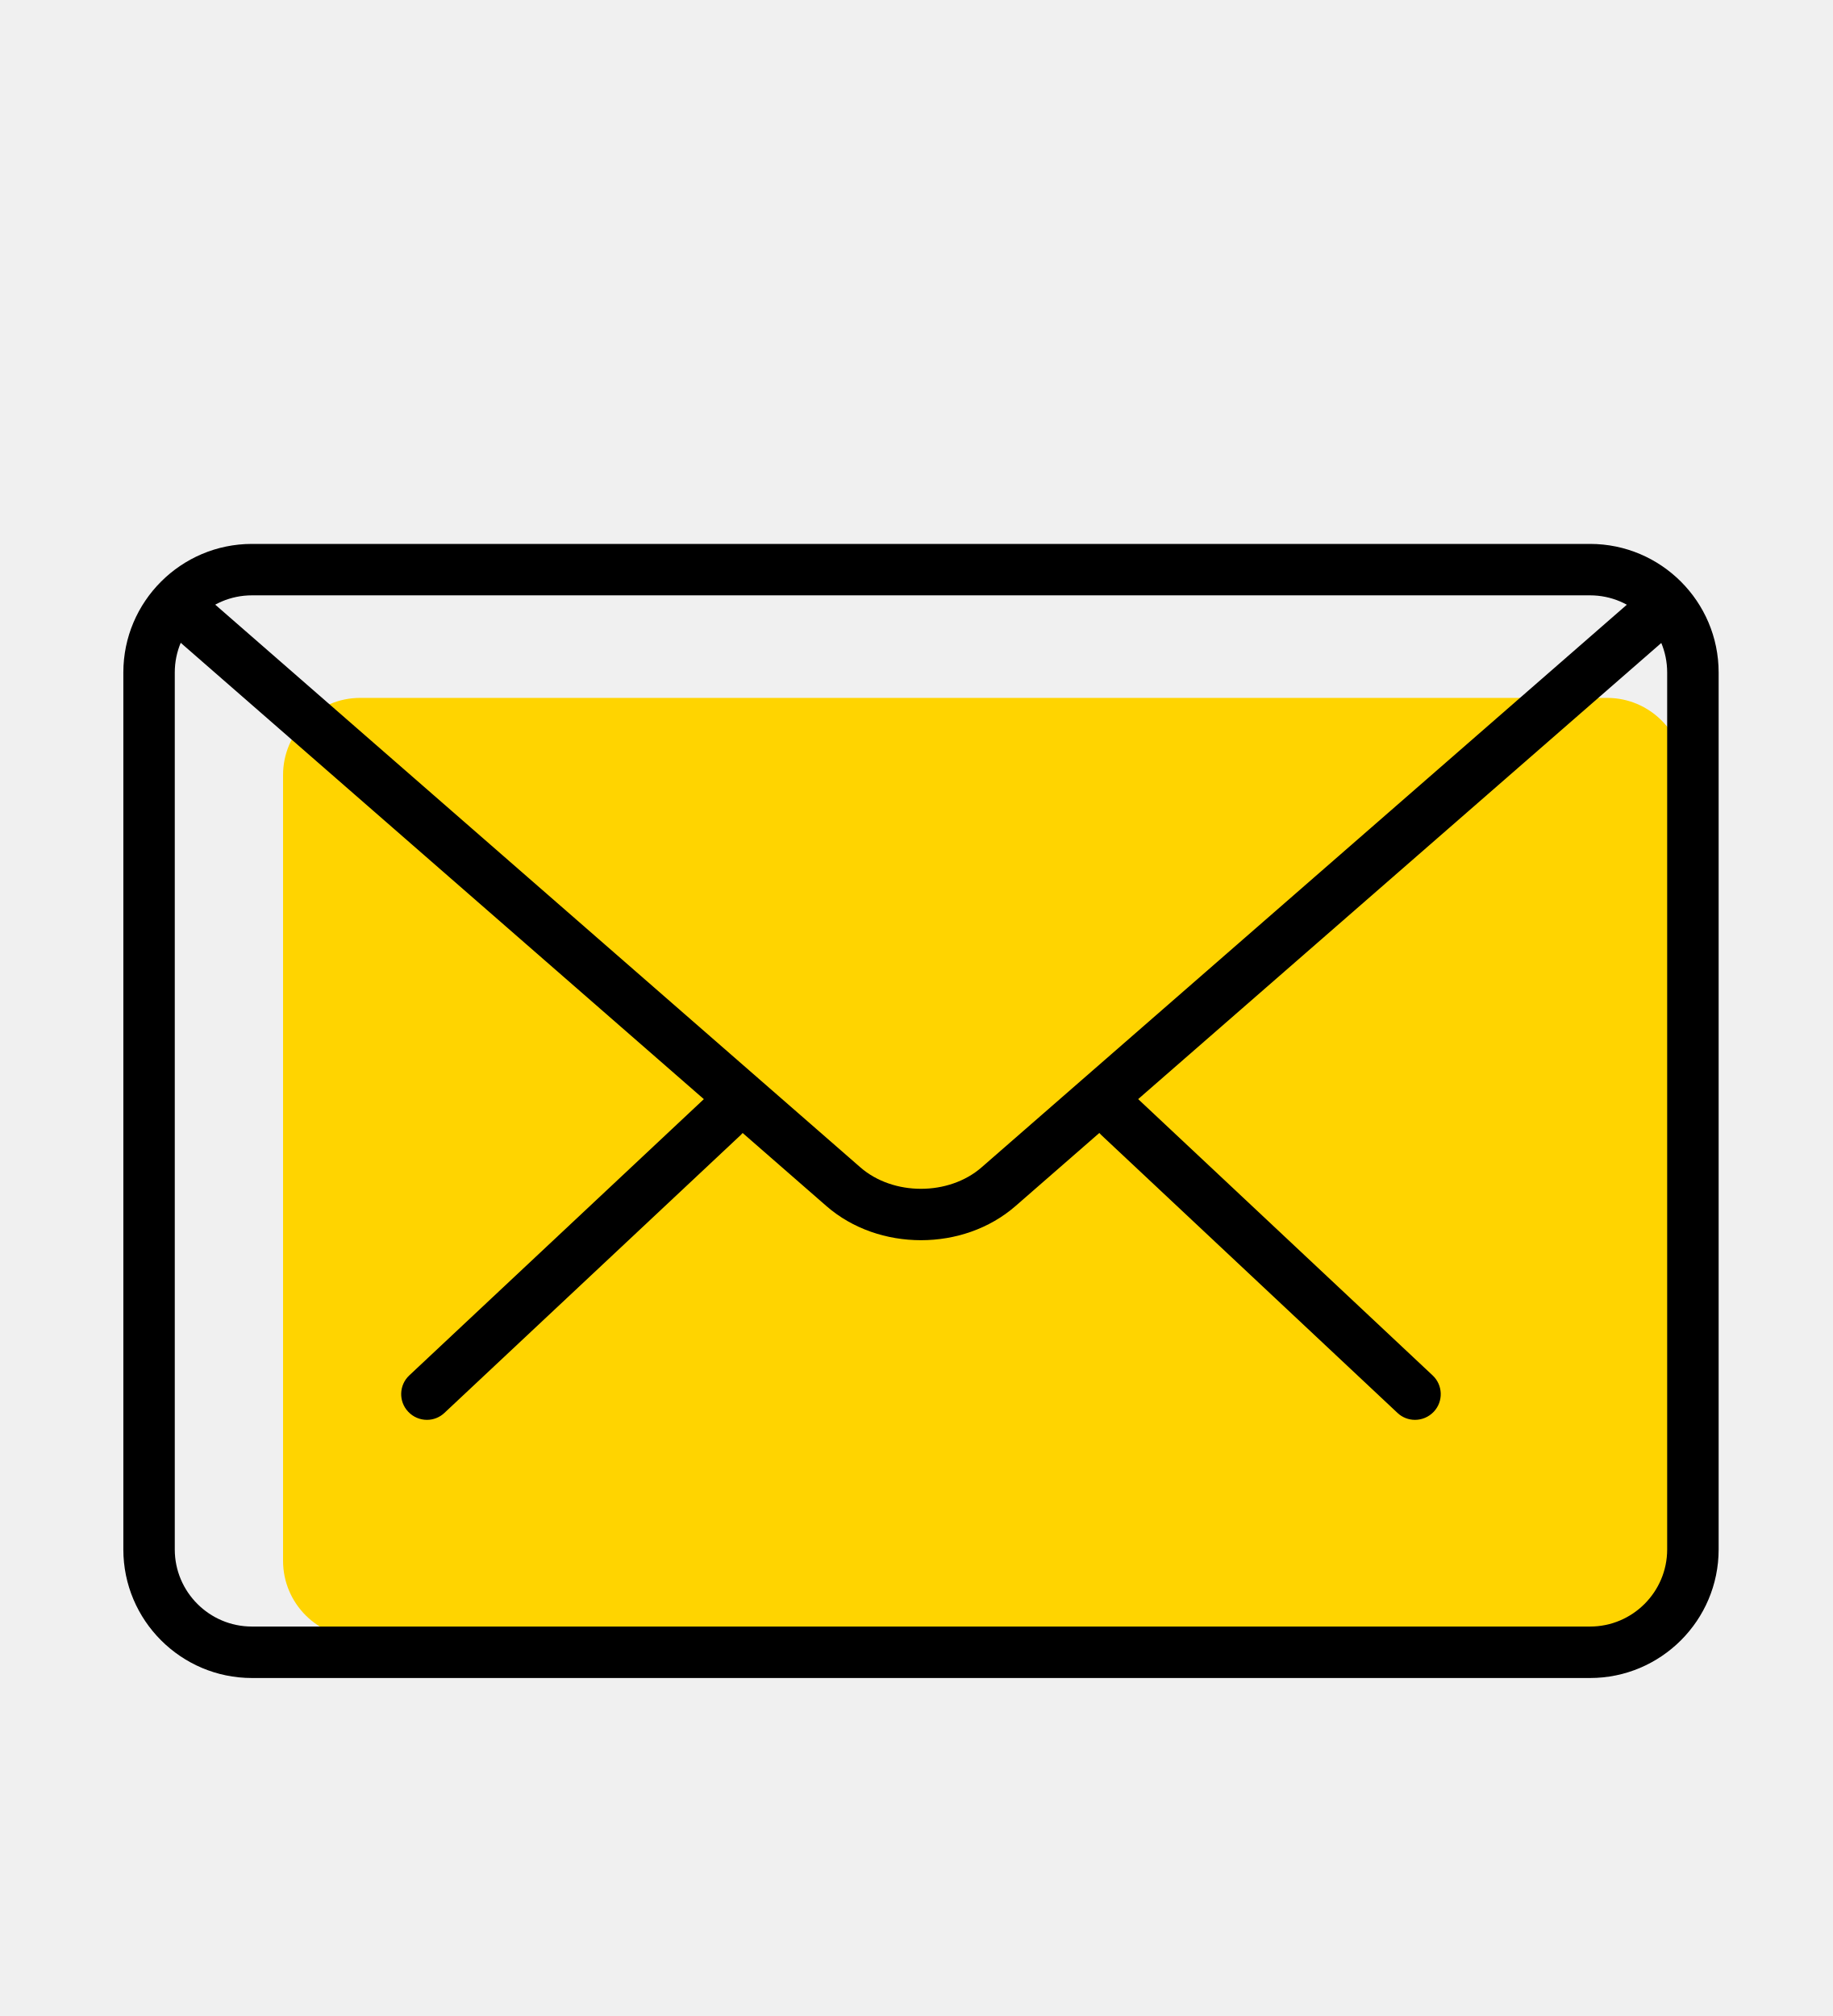
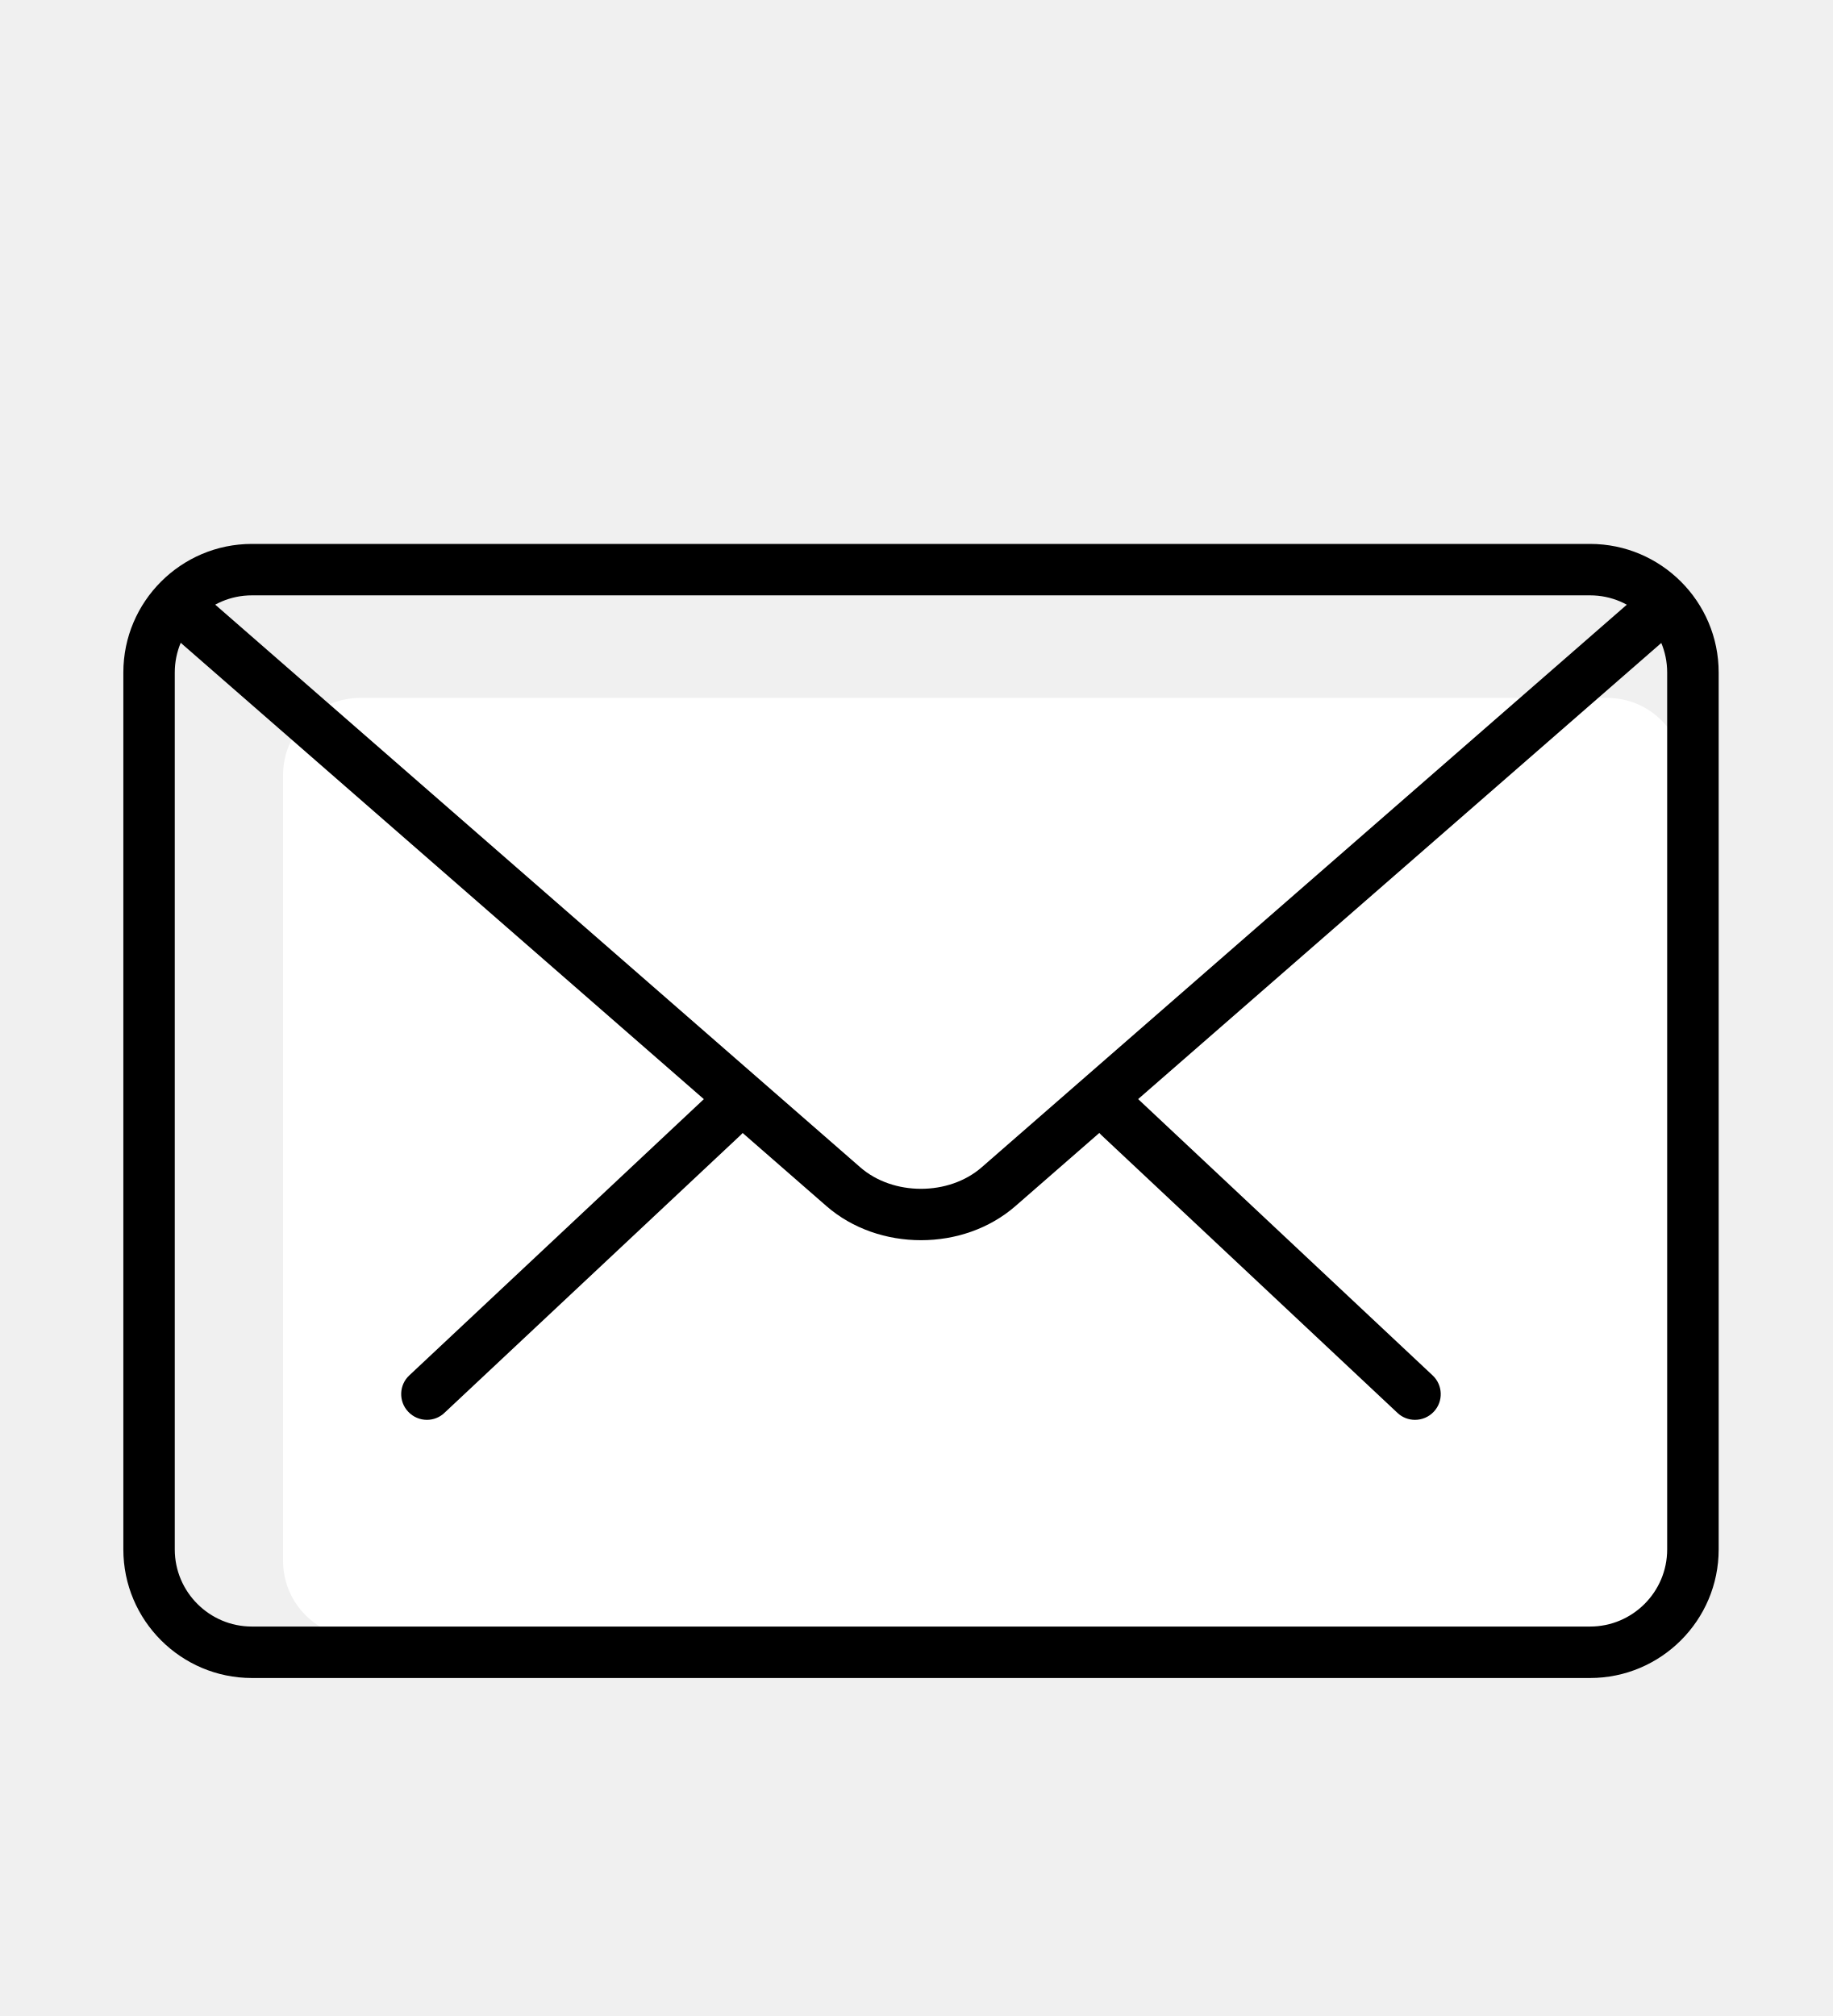
<svg xmlns="http://www.w3.org/2000/svg" version="1.1" id="Layer_1" x="0px" y="0px" width="50px" height="55px" viewBox="0 0 50 55" enable-background="new 0 0 50 55" xml:space="preserve">
  <g>
    <g>
-       <path fill="#FFD400" d="M9.826,19.04c-1.161,0-2.104,0.944-2.104,2.105v21.437c0,1.161,0.944,2.104,2.104,2.104h34.018    c1.16,0,2.104-0.943,2.104-2.104V21.145c0-1.161-0.944-2.105-2.104-2.105H9.826z" />
+       <path fill="#FFFFFF" d="M9.826,19.04c-1.161,0-2.104,0.944-2.104,2.105v21.437c0,1.161,0.944,2.104,2.104,2.104h34.018    c1.16,0,2.104-0.942,2.104-2.104V21.145c0-1.161-0.943-2.105-2.104-2.105H9.826z" />
    </g>
    <g>
      <g>
-         <path d="M38.602,38.736c-0.172,0-0.345-0.063-0.479-0.191l-8.075-7.576c-0.282-0.263-0.297-0.708-0.031-0.99     c0.266-0.284,0.707-0.298,0.993-0.031l8.074,7.576c0.282,0.264,0.296,0.709,0.031,0.99C38.976,38.661,38.79,38.736,38.602,38.736     z" />
-         <path d="M11.647,38.736c-0.187,0-0.374-0.075-0.512-0.223c-0.266-0.281-0.251-0.727,0.031-0.99l8.078-7.576     c0.284-0.264,0.729-0.252,0.992,0.031c0.266,0.282,0.251,0.728-0.031,0.99l-8.078,7.576     C11.992,38.673,11.819,38.736,11.647,38.736z" />
+         <path d="M38.602,38.736c-0.172,0-0.345-0.063-0.479-0.191l-8.075-7.576c-0.282-0.263-0.297-0.707-0.03-0.99     c0.266-0.283,0.707-0.297,0.992-0.031l8.074,7.576c0.282,0.265,0.296,0.709,0.031,0.99C38.977,38.661,38.79,38.736,38.602,38.736     z" />
+         <path d="M11.647,38.736c-0.187,0-0.374-0.075-0.512-0.223c-0.266-0.281-0.251-0.728,0.031-0.99l8.078-7.576     c0.284-0.264,0.729-0.252,0.992,0.031c0.266,0.281,0.251,0.728-0.031,0.989l-8.078,7.576     C11.992,38.673,11.819,38.736,11.647,38.736z" />
      </g>
-       <path d="M43.378,45.779H6.873c-1.934,0-3.508-1.573-3.508-3.508V18.347c0-1.935,1.575-3.508,3.508-3.508h36.505    c1.933,0,3.508,1.573,3.508,3.508v23.924C46.886,44.206,45.311,45.779,43.378,45.779z M6.873,16.242    c-1.161,0-2.105,0.945-2.105,2.105v23.924c0,1.16,0.944,2.104,2.105,2.104h36.505c1.16,0,2.104-0.944,2.104-2.104V18.347    c0-1.16-0.944-2.105-2.104-2.105H6.873z" />
-       <path d="M25.125,33.835c-0.933,0-1.866-0.31-2.577-0.929L4.529,17.187c-0.292-0.254-0.323-0.698-0.069-0.991    c0.257-0.292,0.699-0.318,0.991-0.067l18.02,15.718c0.896,0.781,2.412,0.781,3.308,0l17.997-15.693    c0.29-0.254,0.732-0.226,0.991,0.067c0.254,0.293,0.225,0.735-0.068,0.991L27.702,32.905    C26.99,33.525,26.059,33.835,25.125,33.835z" />
+       <path d="M43.378,45.779H6.873c-1.934,0-3.508-1.573-3.508-3.508V18.347c0-1.935,1.575-3.508,3.508-3.508h36.505    c1.933,0,3.509,1.573,3.509,3.508v23.924C46.887,44.206,45.311,45.779,43.378,45.779z M6.873,16.242    c-1.161,0-2.105,0.945-2.105,2.105v23.924c0,1.16,0.944,2.104,2.105,2.104h36.505c1.16,0,2.104-0.943,2.104-2.104V18.347    c0-1.16-0.944-2.105-2.104-2.105H6.873z" />
+       <path d="M25.125,33.835c-0.933,0-1.866-0.31-2.577-0.929L4.529,17.187c-0.292-0.254-0.323-0.698-0.069-0.991    c0.257-0.292,0.699-0.318,0.991-0.067l18.02,15.719c0.896,0.78,2.412,0.78,3.308,0l17.996-15.694    c0.291-0.254,0.732-0.226,0.992,0.067c0.254,0.293,0.225,0.735-0.068,0.991L27.702,32.904    C26.99,33.525,26.059,33.835,25.125,33.835z" />
    </g>
  </g>
</svg>
